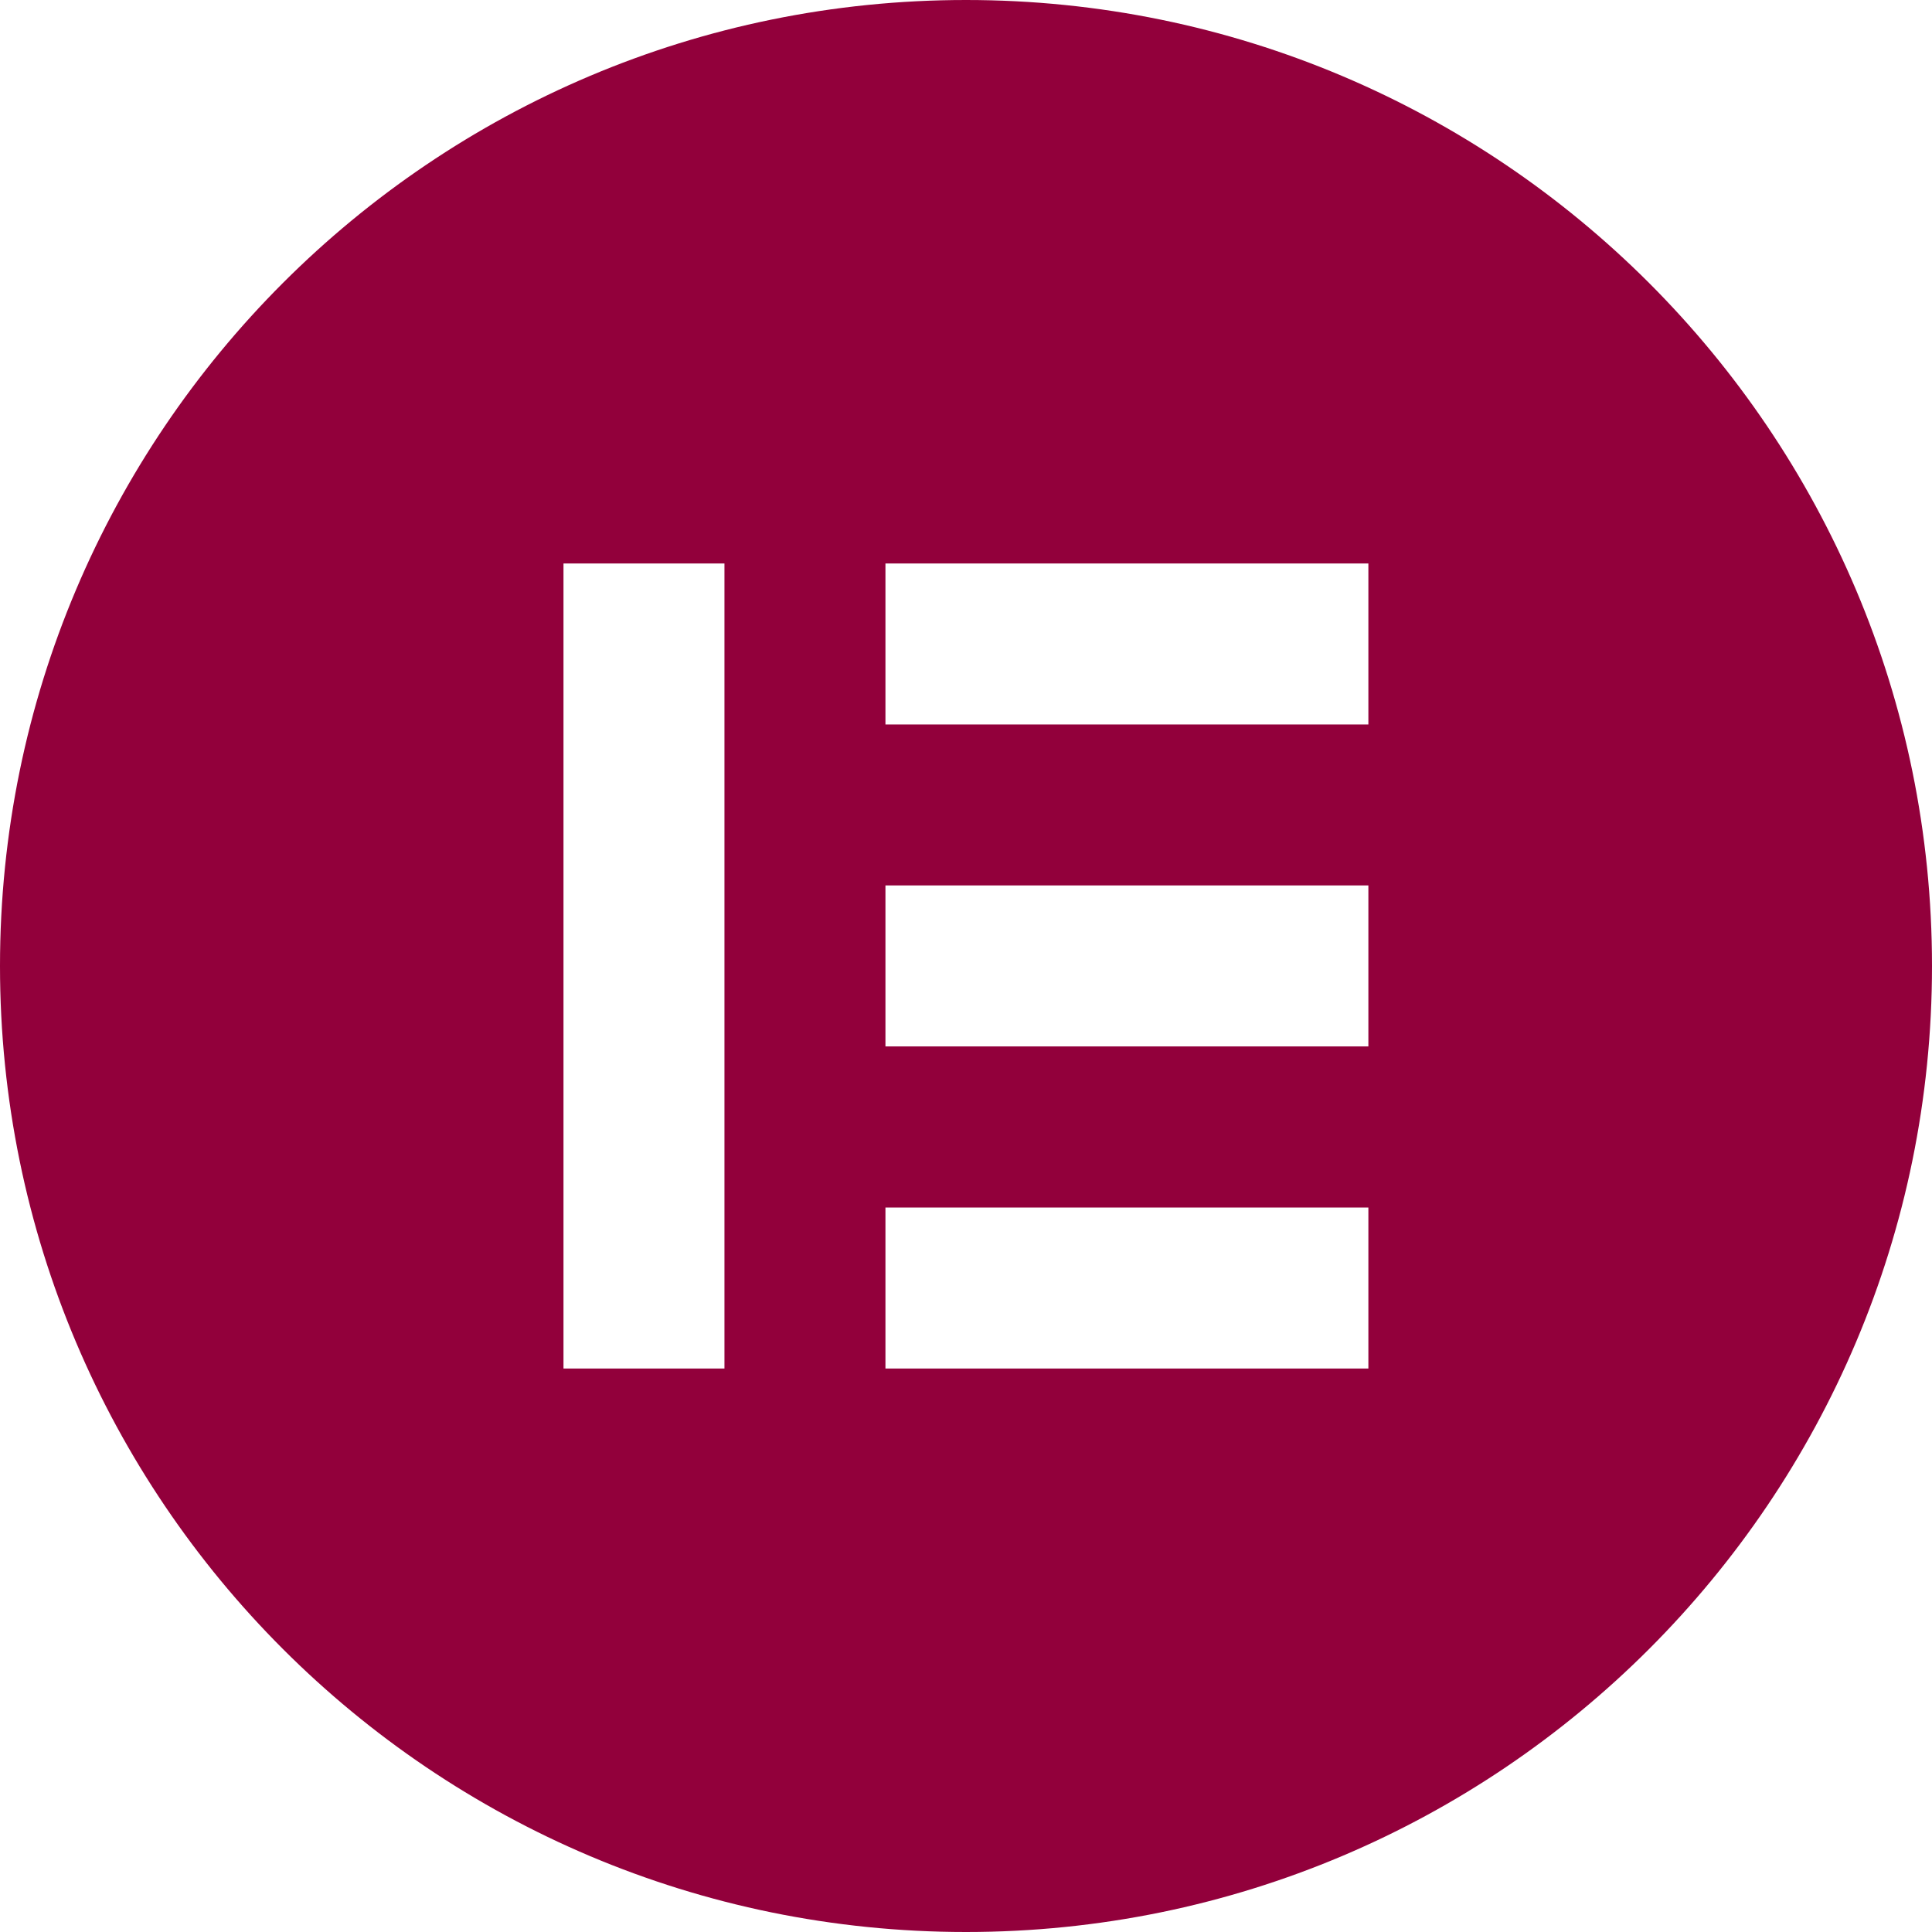
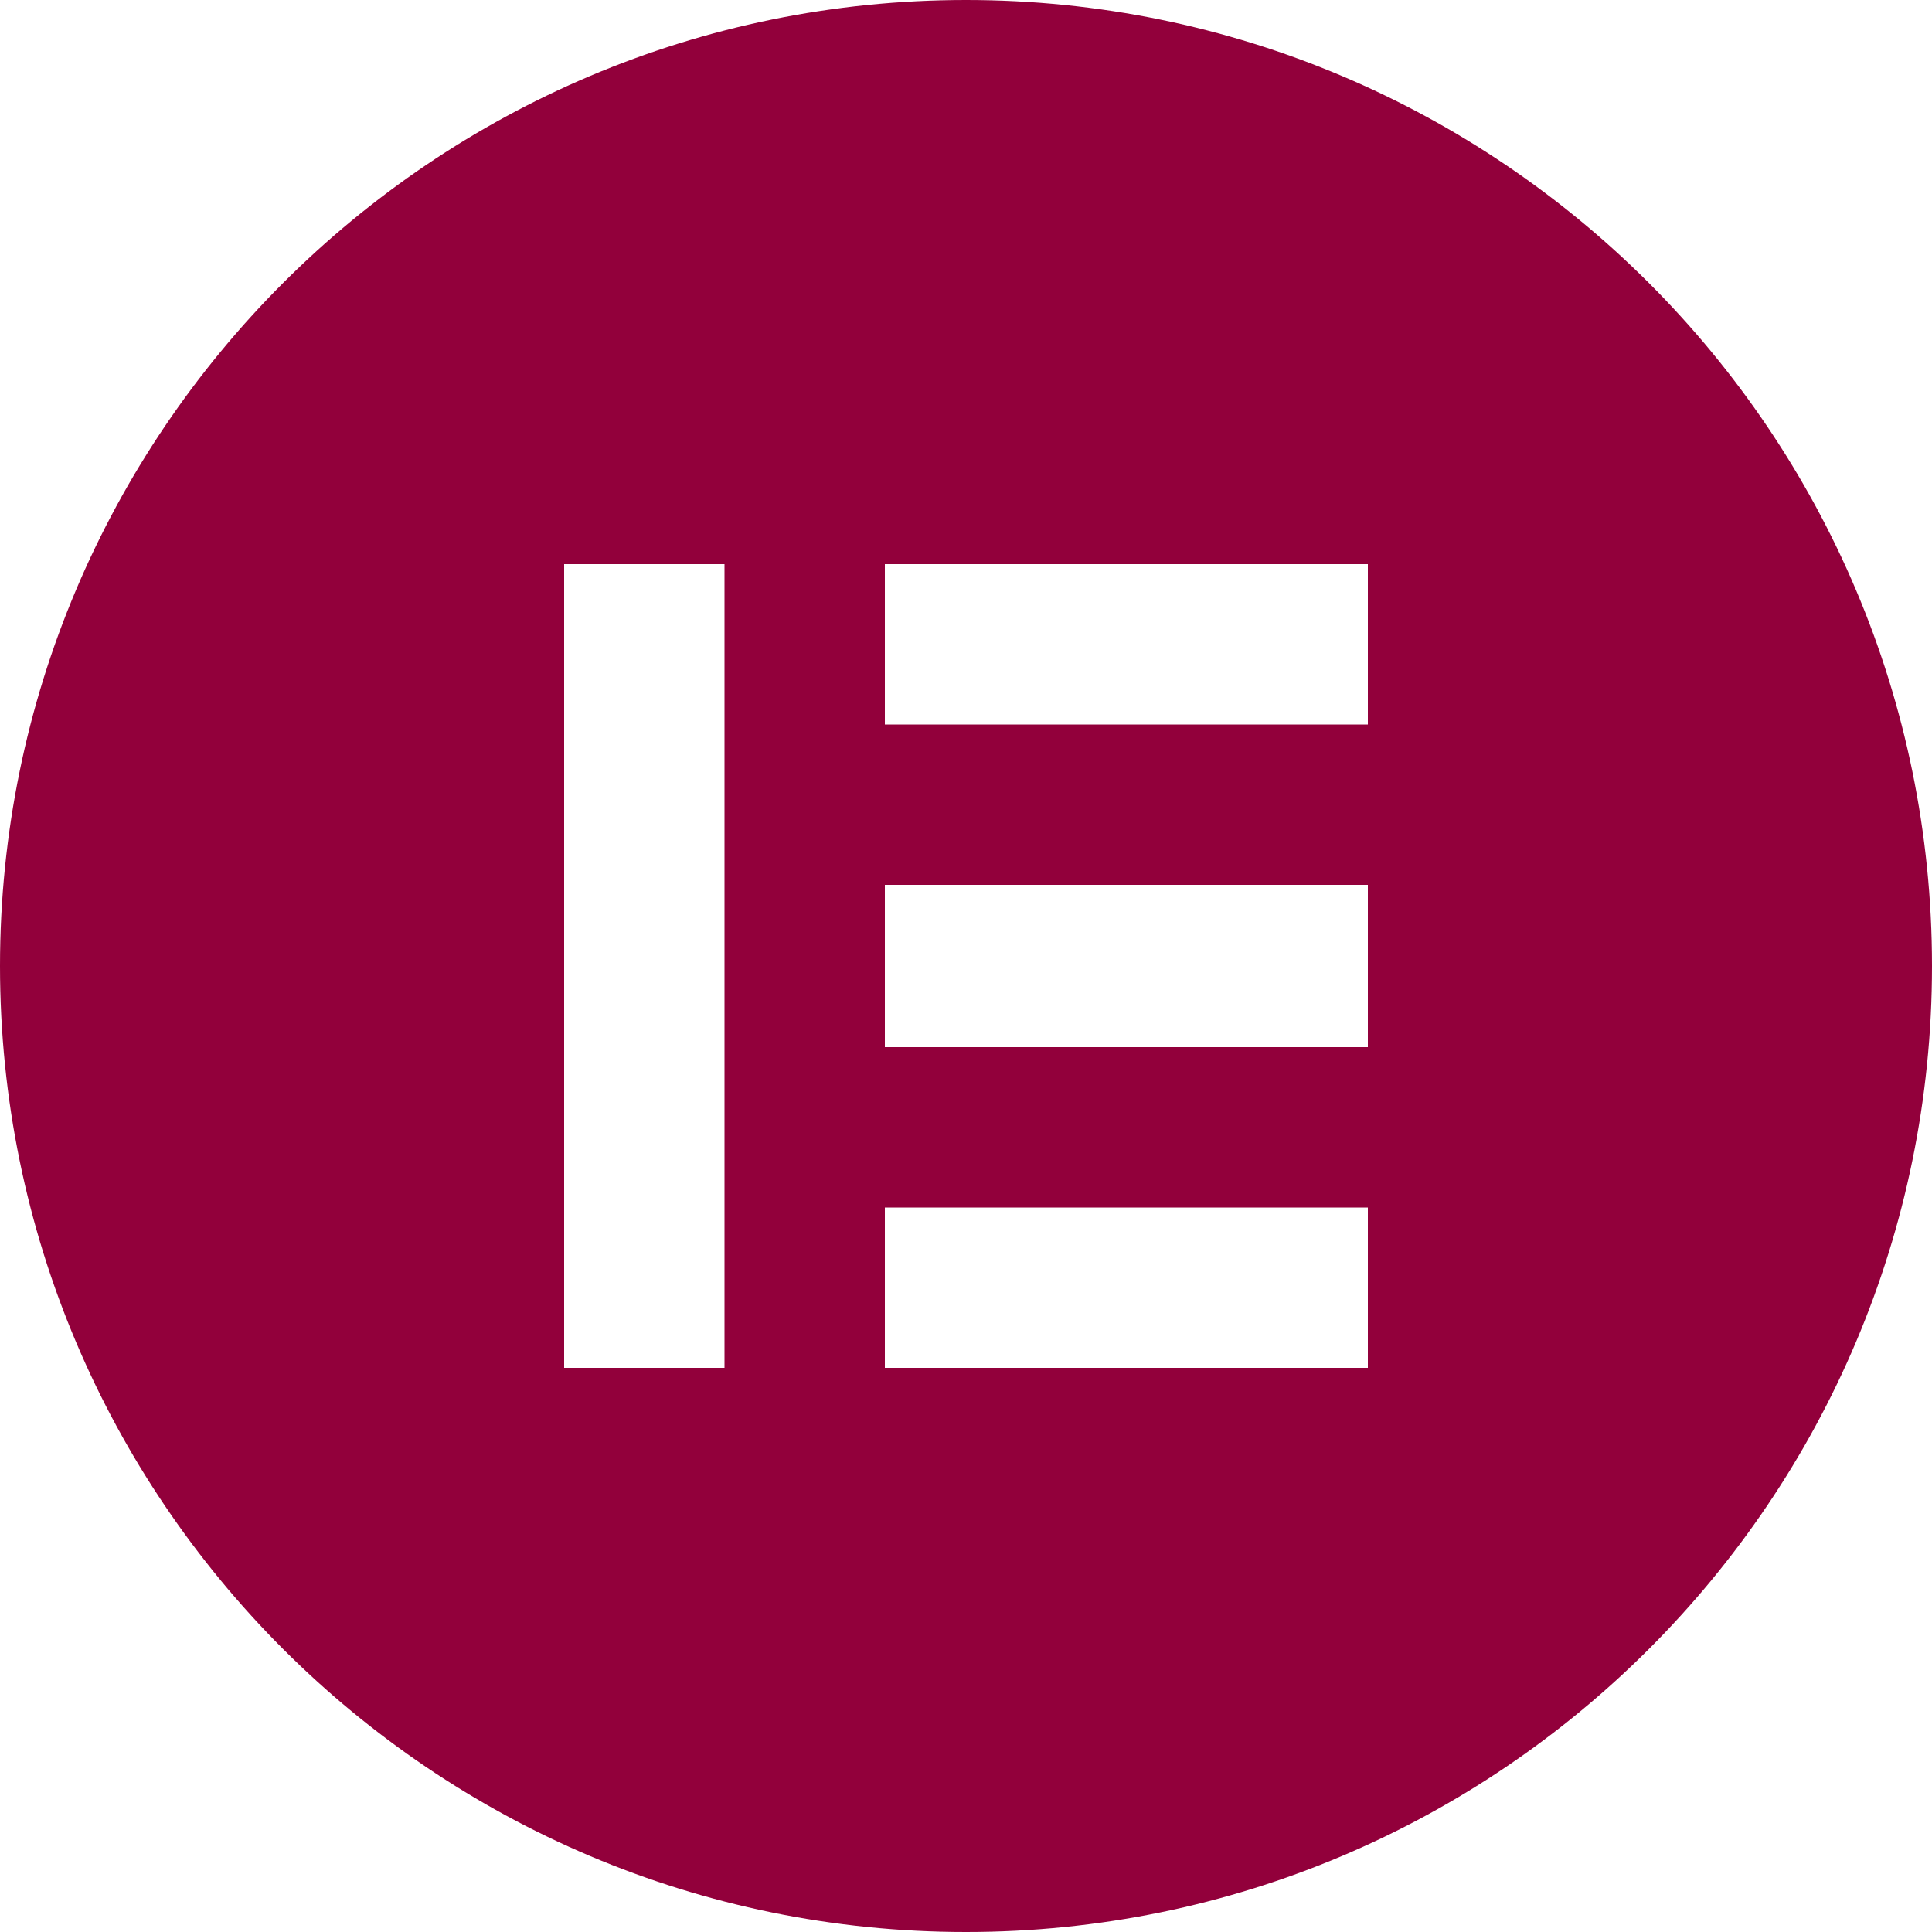
- <svg xmlns="http://www.w3.org/2000/svg" width="85" height="85" viewBox="0 0 85 85" fill="none">
-   <path fill-rule="evenodd" clip-rule="evenodd" d="M0 42.5C0 65.971 19.029 85 42.5 85C65.971 85 85 65.971 85 42.5C85 19.029 65.971 0 42.5 0C19.029 0 0 19.029 0 42.5ZM31.873 24.791H24.791V60.209H31.873V24.791ZM38.956 24.791H60.203V31.873H38.956V24.791ZM60.203 38.956H38.956V46.038H60.203V38.956ZM38.956 53.127H60.203V60.209H38.956V53.127Z" fill="#92003B" />
+ <svg xmlns="http://www.w3.org/2000/svg" width="20" height="20" viewBox="0 0 20 20" fill="none">
+   <path d="M10 0C4.48 0 0 4.48 0 10C0 15.52 4.48 20 10 20C15.52 20 20 15.52 20 10C20 4.48 15.52 0 10 0ZM7.5 14.16H5.84V5.84H7.5V14.16ZM14.16 14.16H9.16V12.5H14.16V14.16ZM14.16 10.84H9.16V9.16H14.16V10.84ZM14.16 7.5H9.16V5.84H14.16V7.5Z" fill="#92003B" />
</svg>
